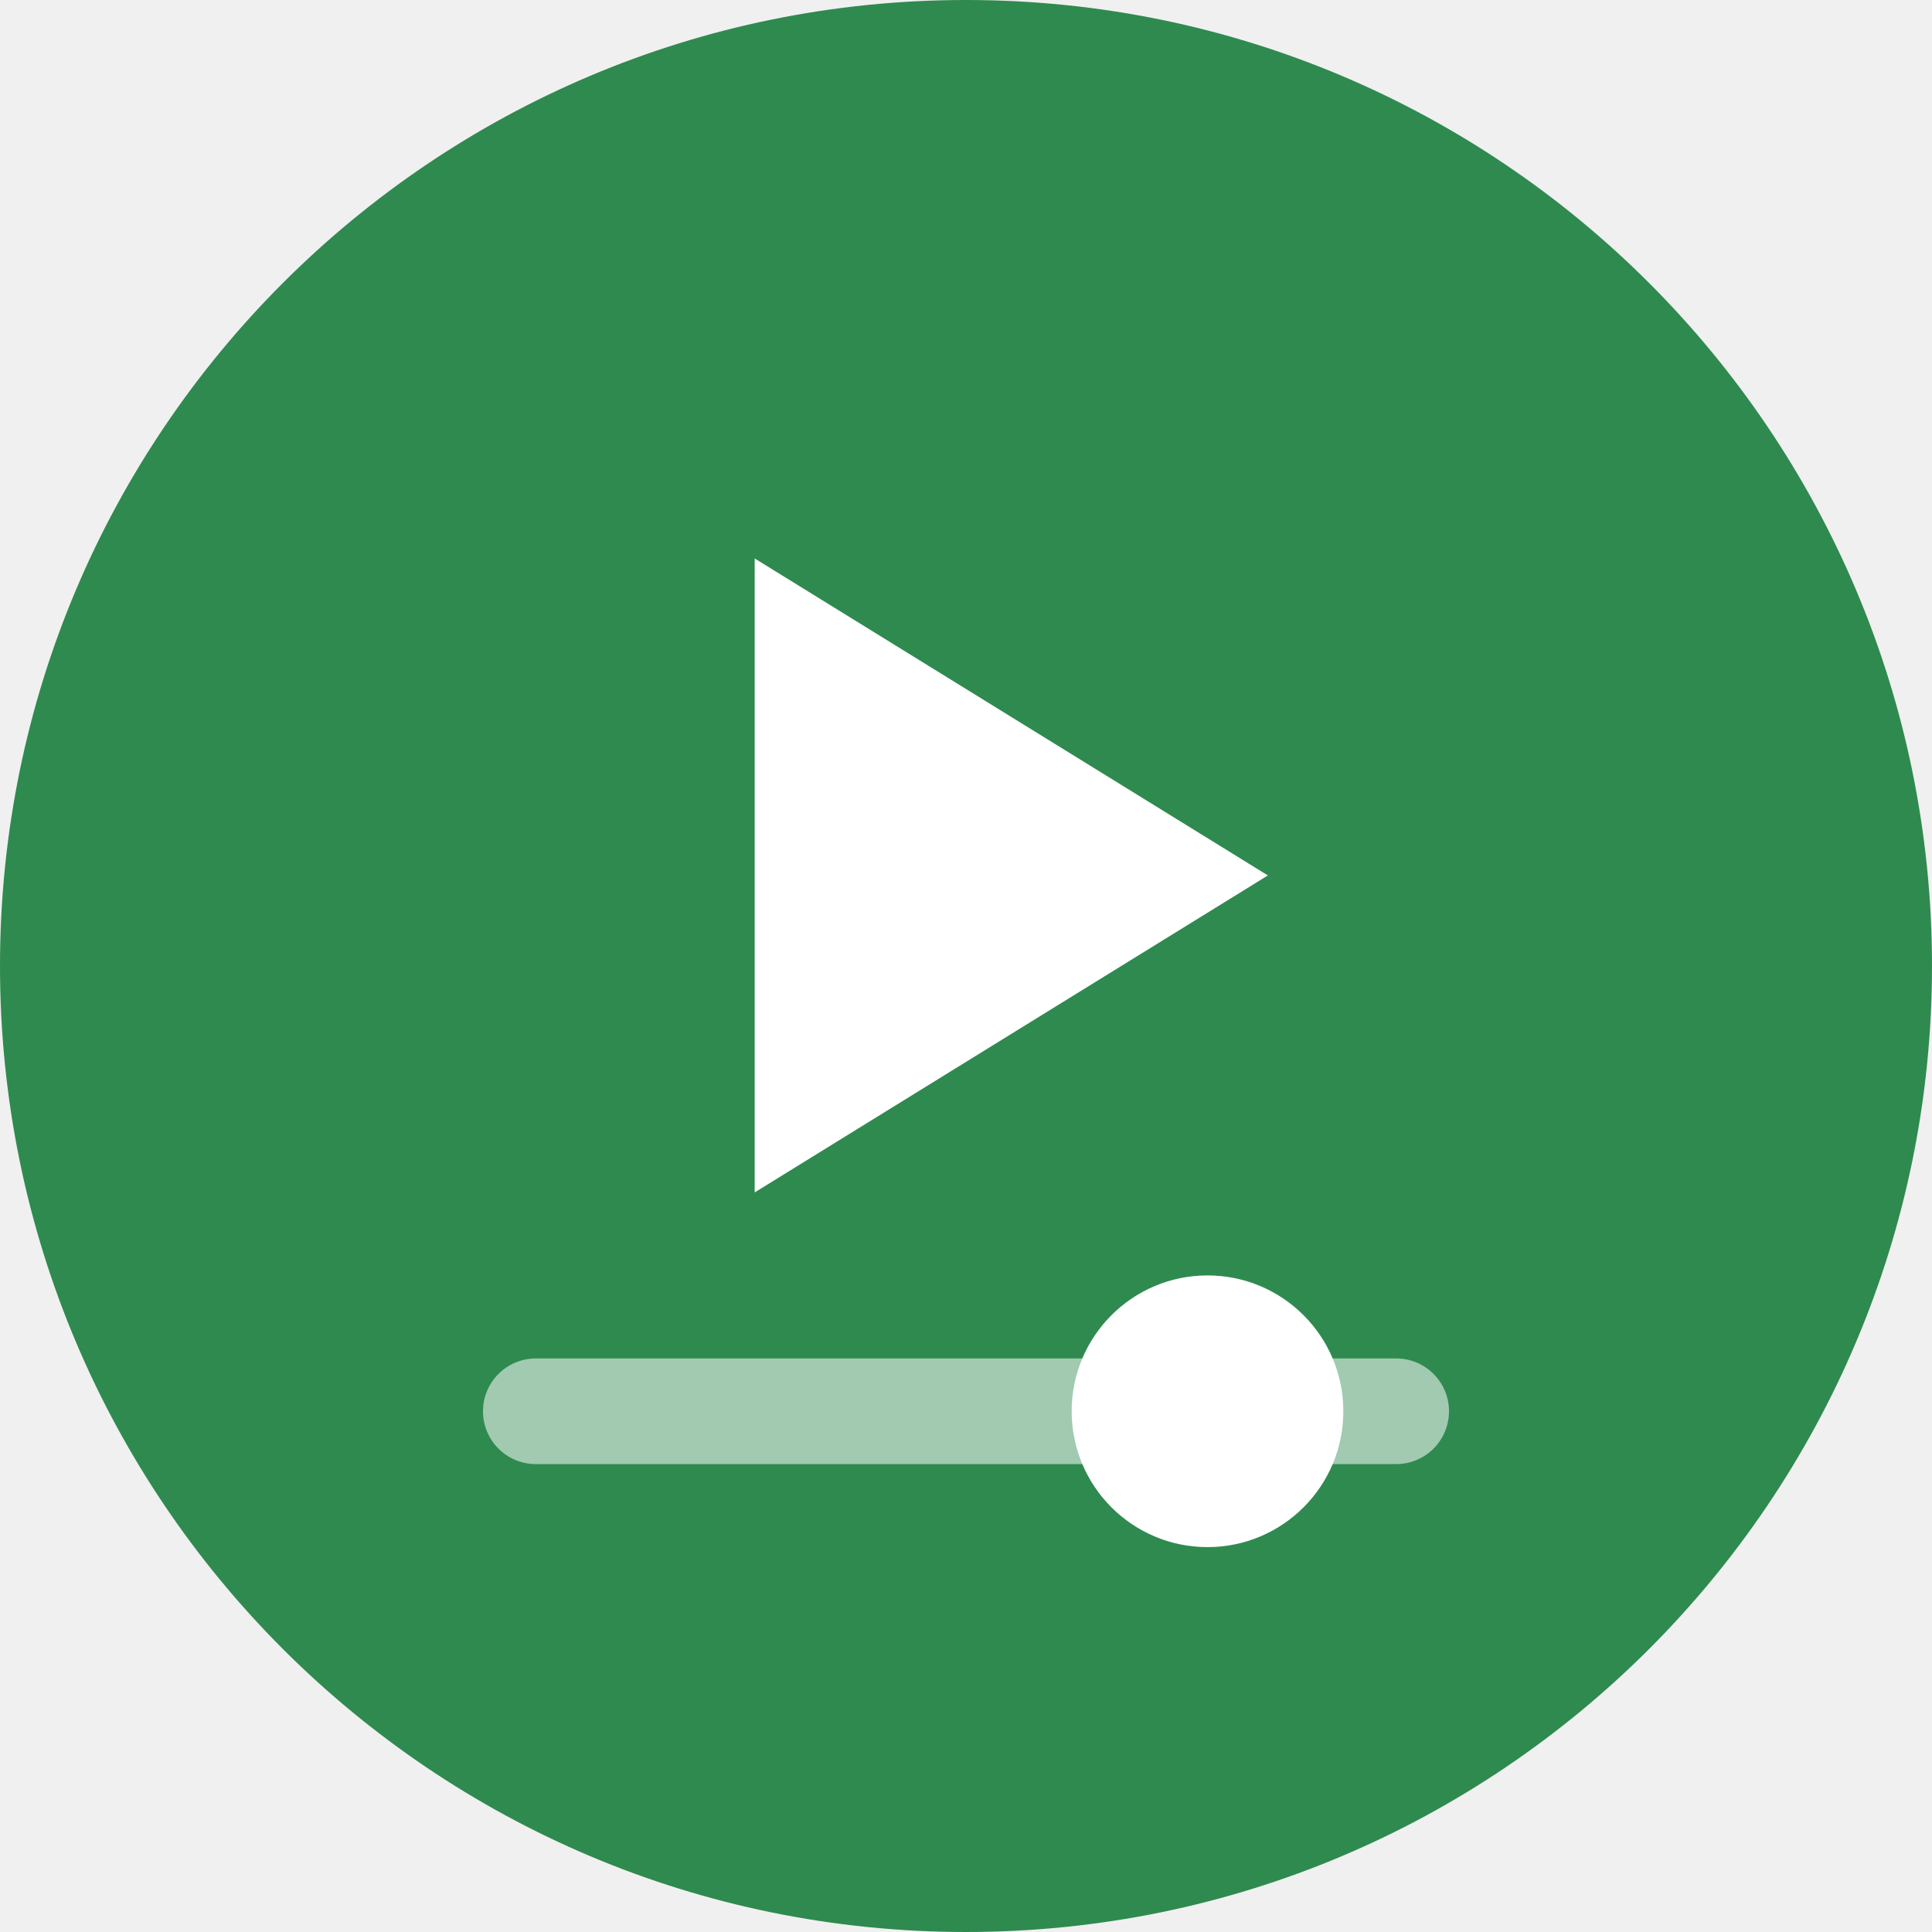
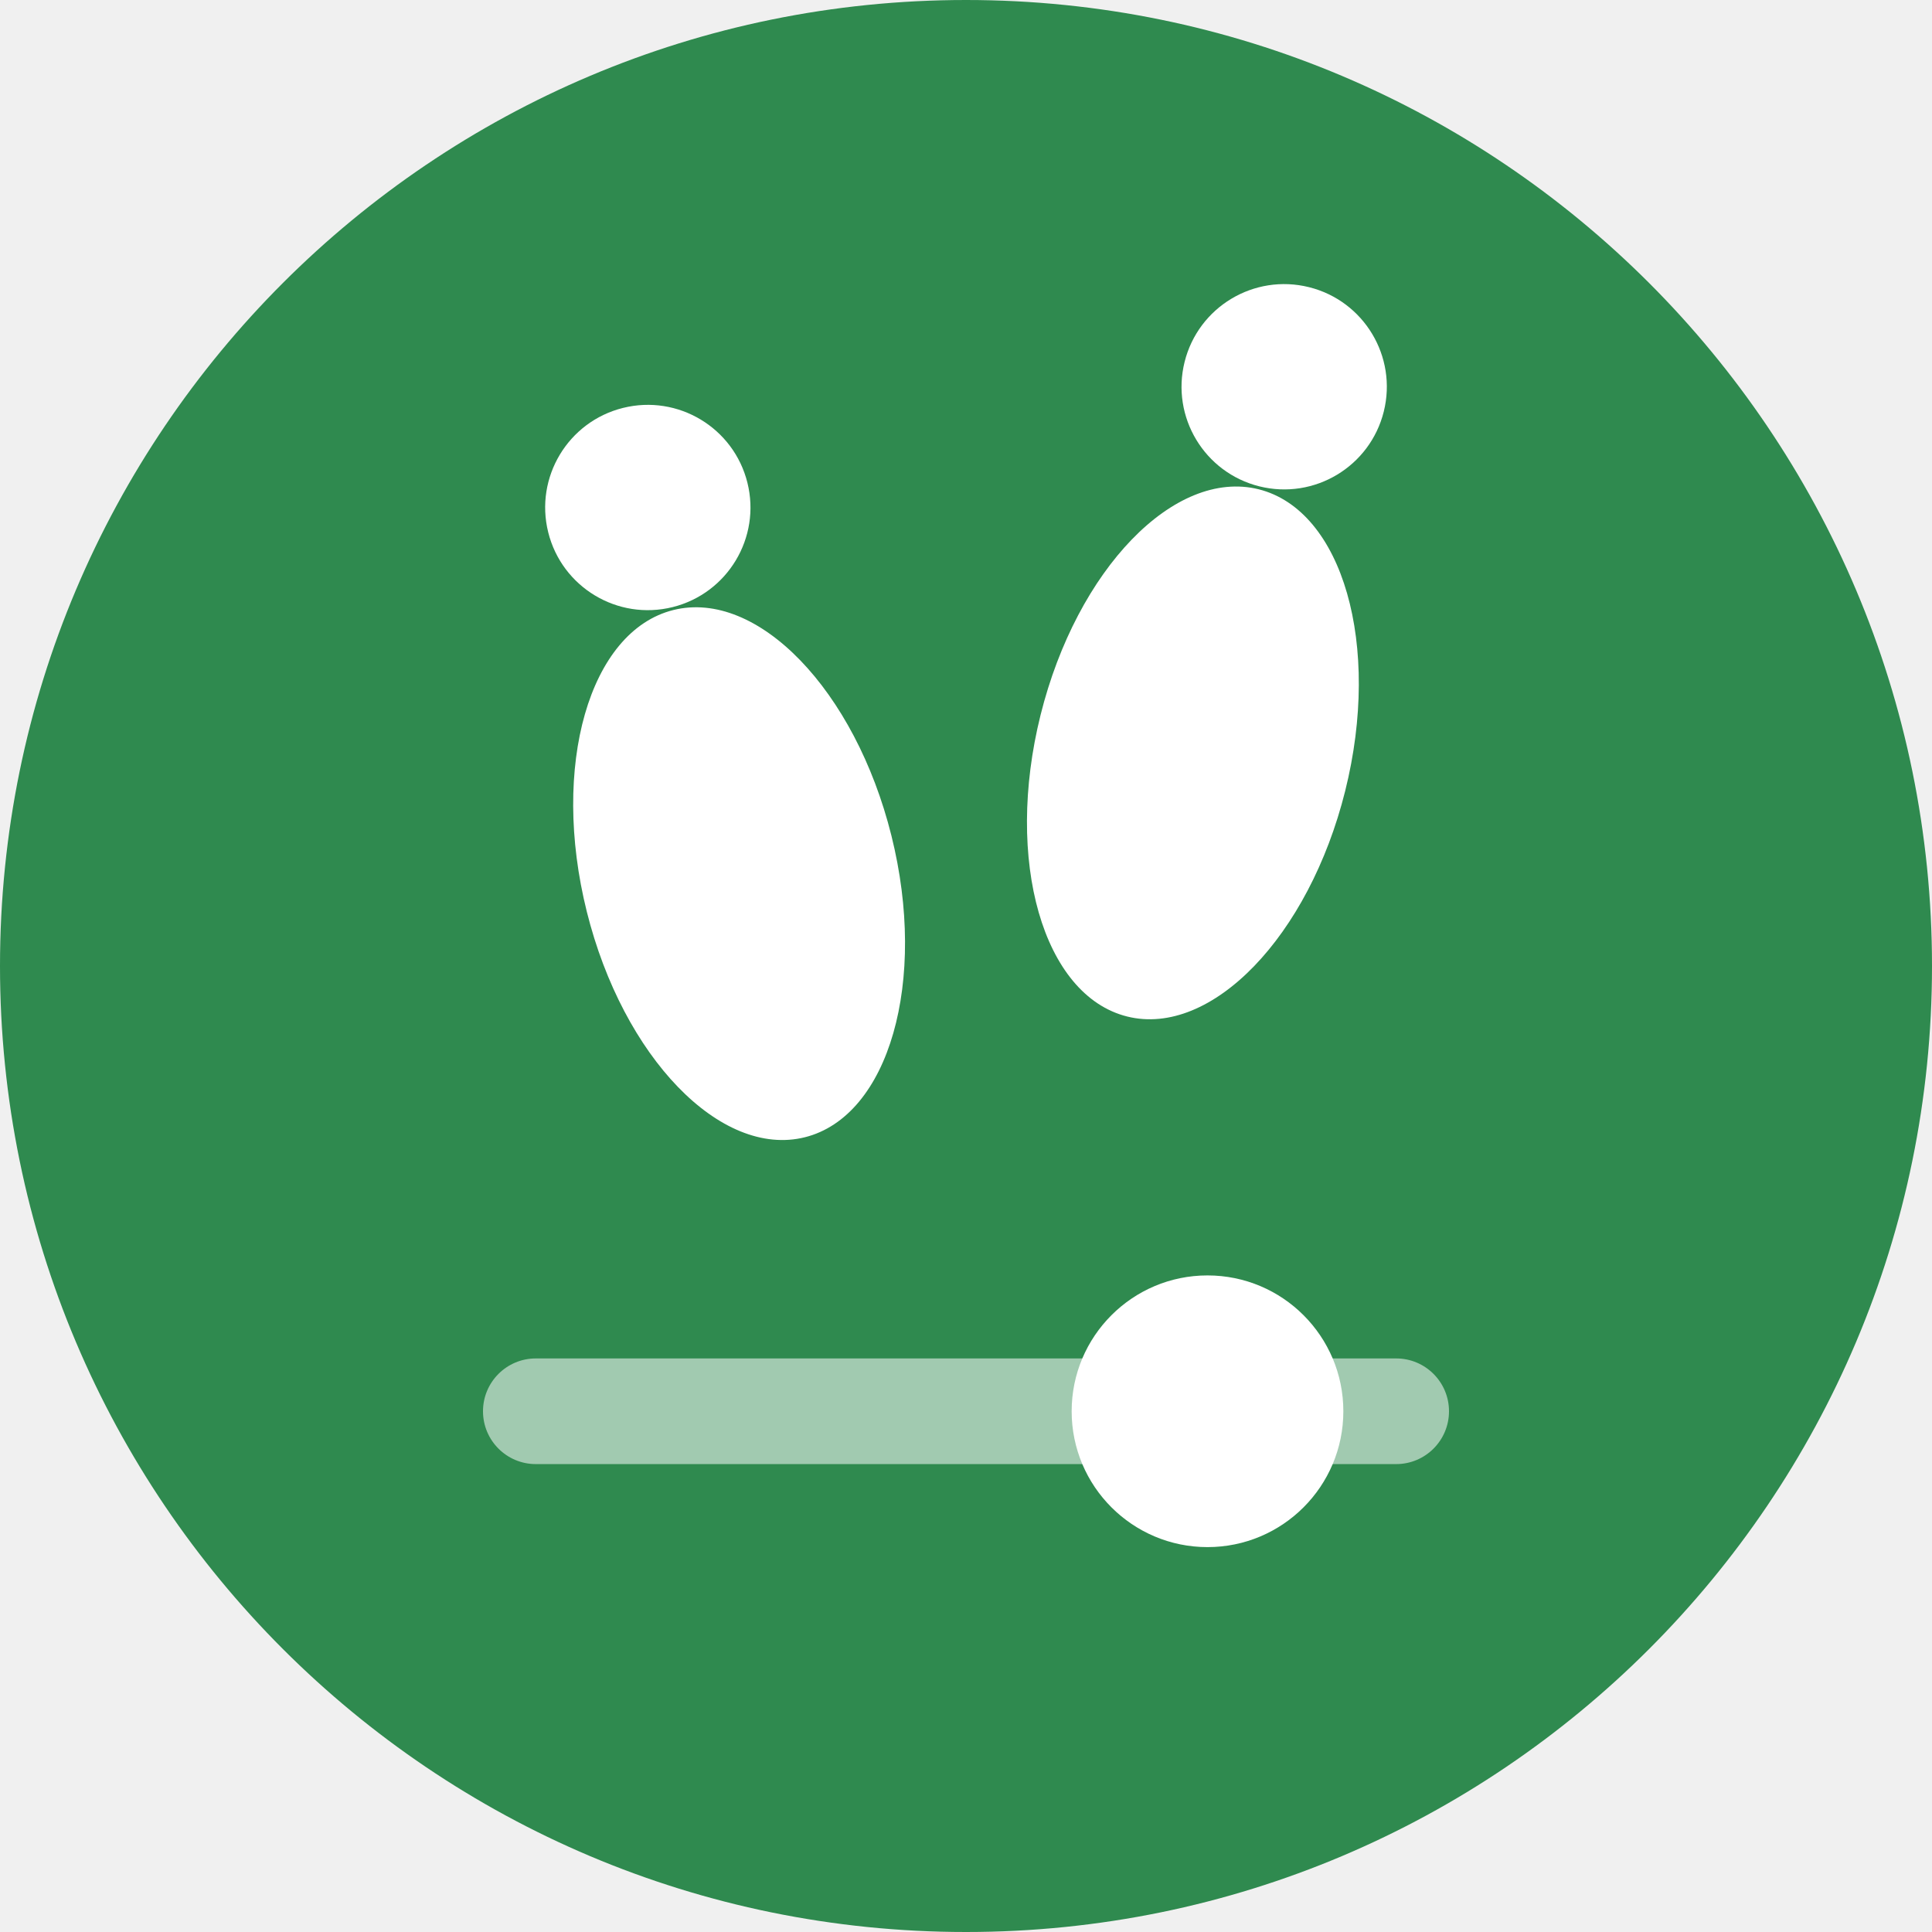
<svg xmlns="http://www.w3.org/2000/svg" viewBox="0 0 64 64">
  <circle cx="32" cy="32" r="32" fill="#2f8a4f" />
-   <path d="M25 18.5v21l17-10.5z" fill="#fff" />
+   <g fill="#fff">
+     <g transform="rotate(-14 24 27)">
+       <ellipse cx="24" cy="29" rx="5.2" ry="9" />
+       <circle cx="24" cy="16.5" r="3.4" />
+     </g>
+     <g transform="rotate(14 40 23)">
+       <ellipse cx="40" cy="25" rx="5.2" ry="9" />
+       <circle cx="40" cy="12.5" r="3.4" />
+     </g>
+   </g>
  <rect x="16" y="45" width="32" height="3.5" rx="1.75" fill="#fff" opacity="0.55" />
  <circle cx="40" cy="46.75" r="4.5" fill="#fff" />
</svg>
